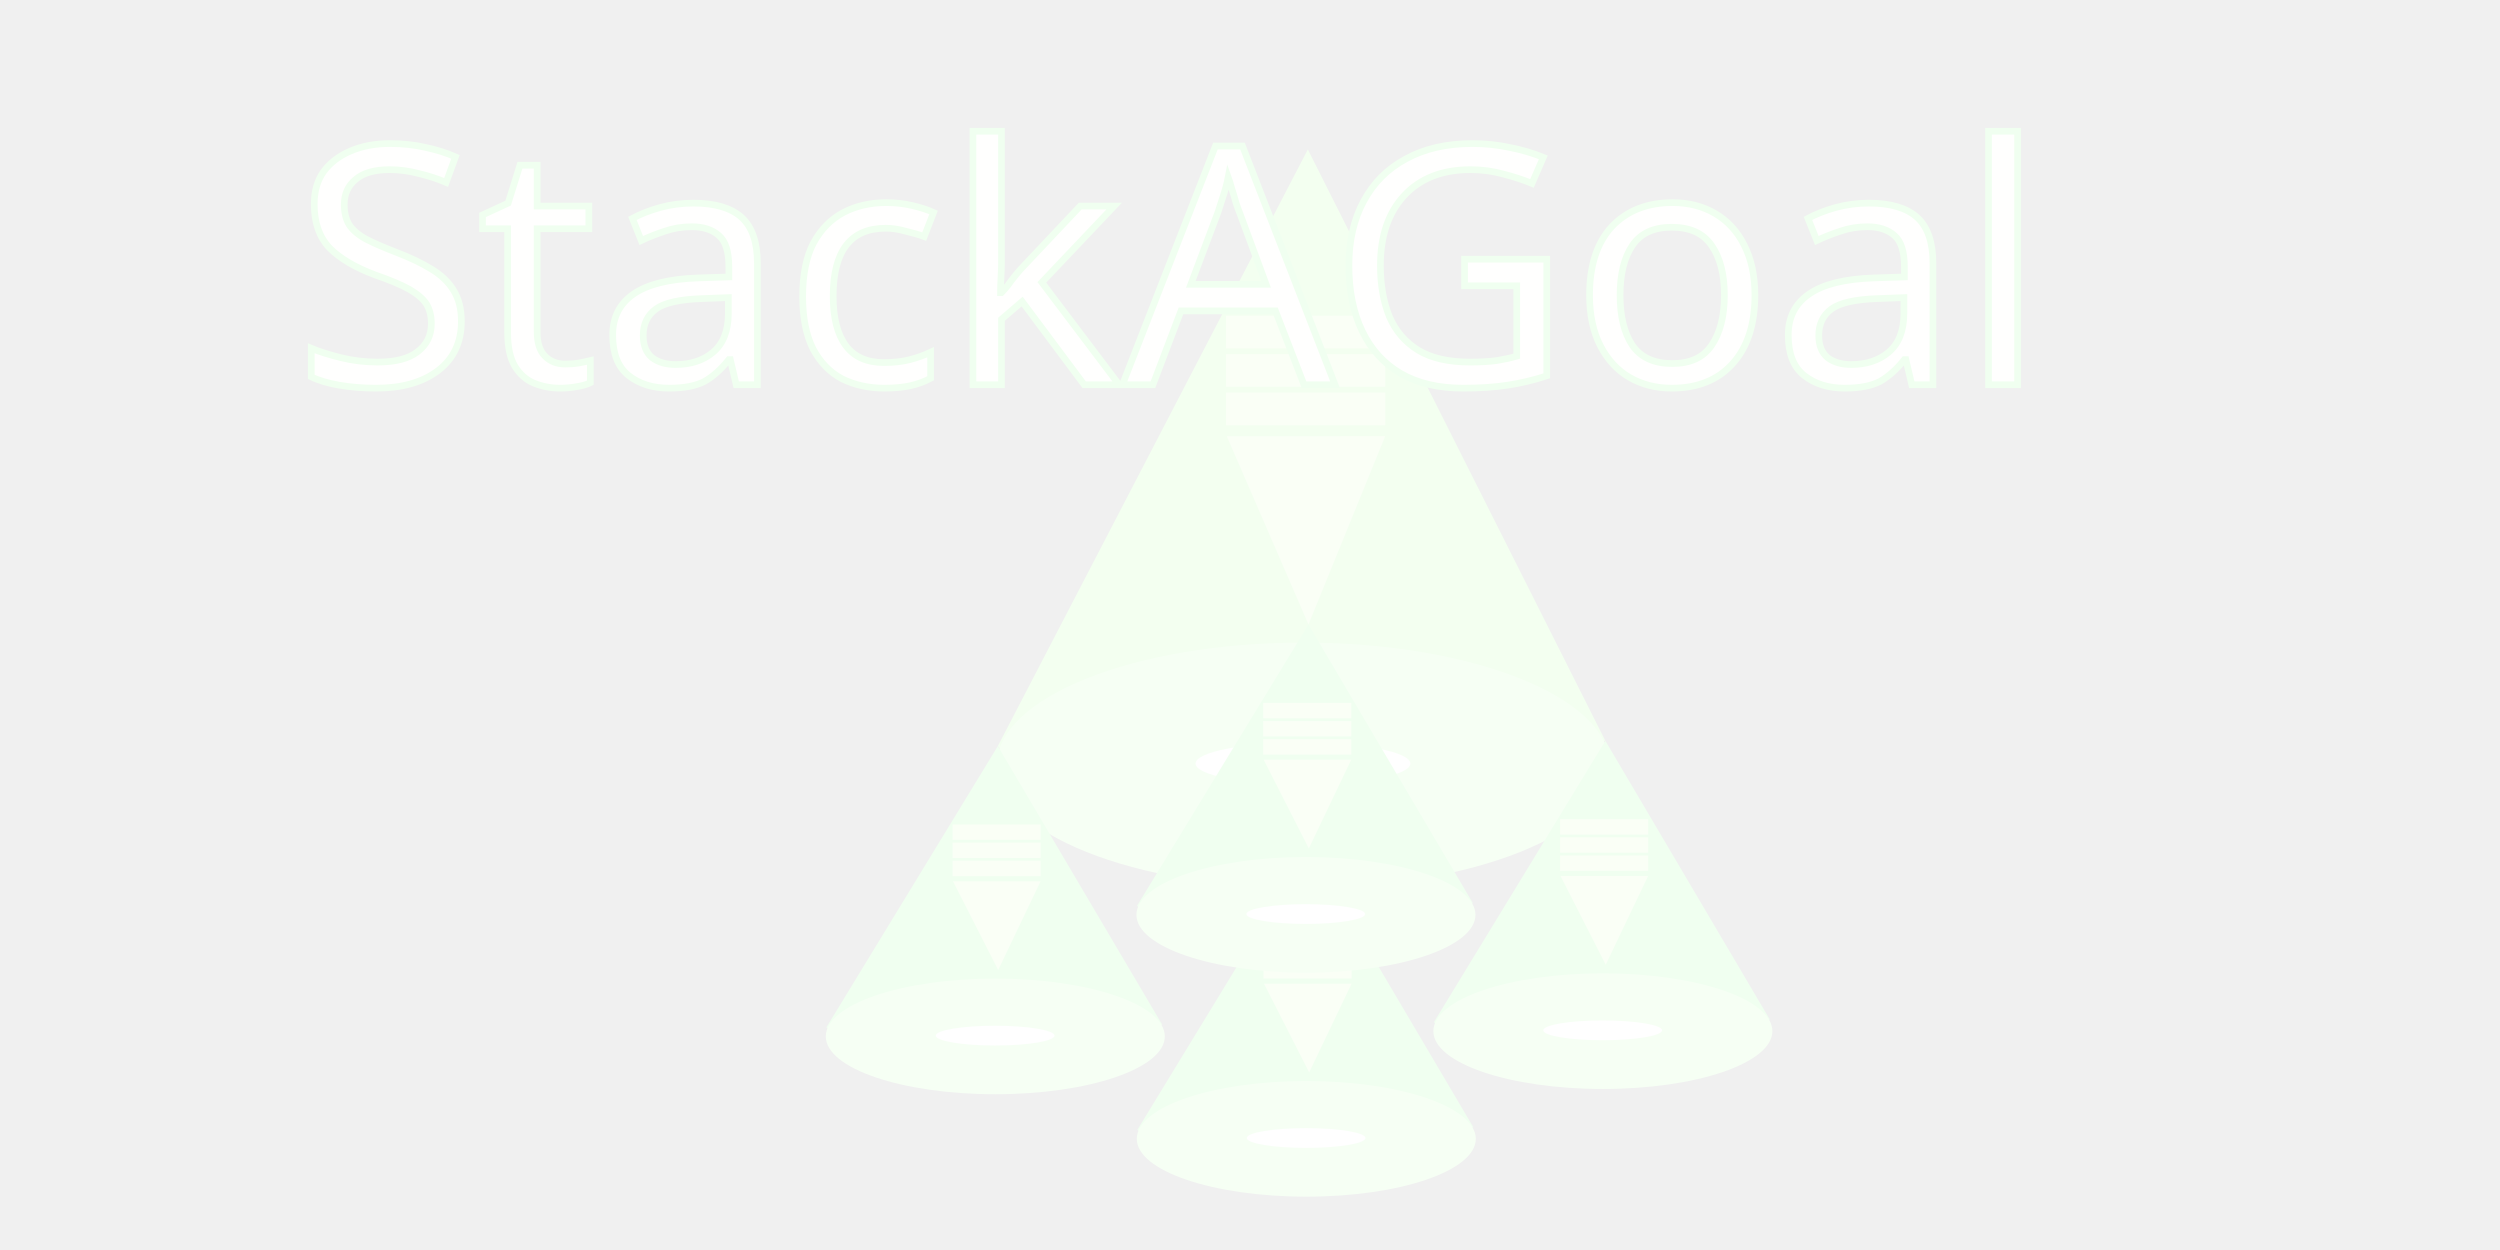
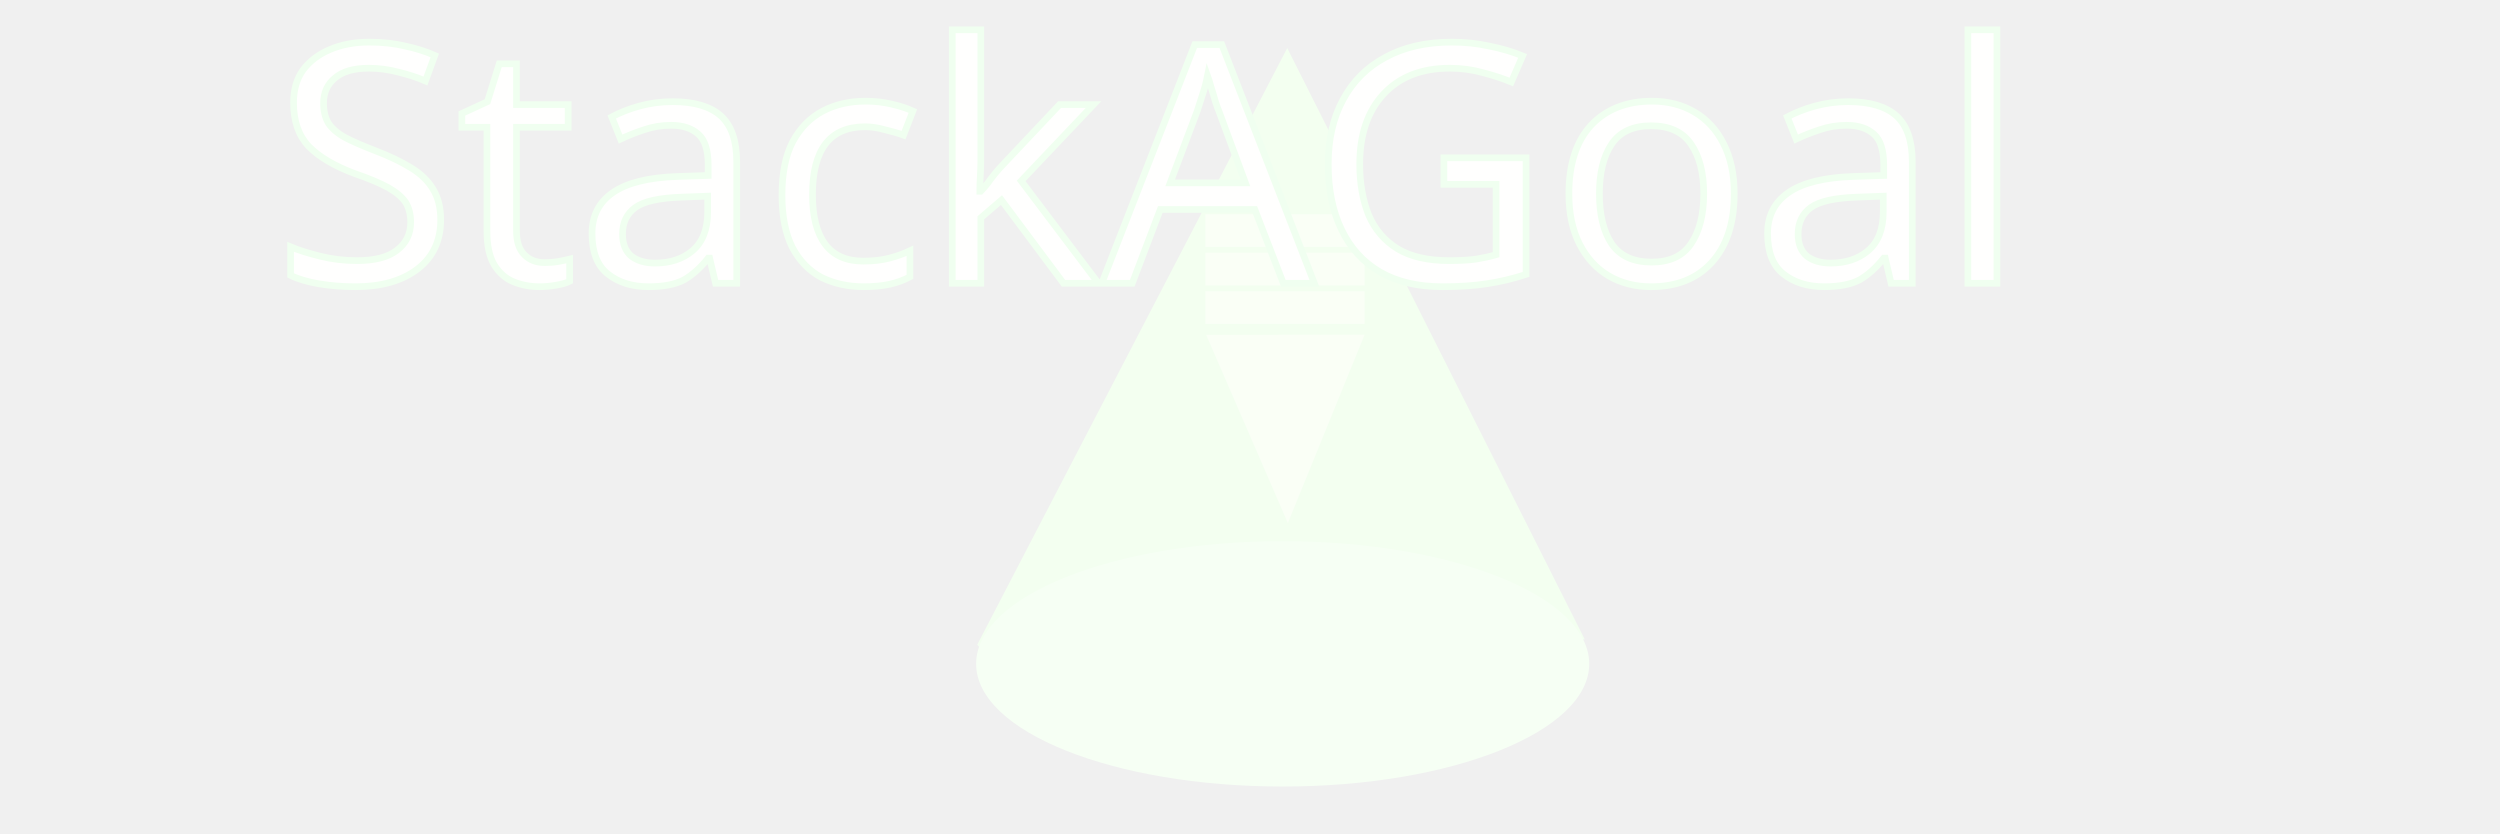
- <svg xmlns="http://www.w3.org/2000/svg" width="300" height="150" viewBox="0 0 79.375 39.688" version="1.1" id="svg8" enable-background="new">
+ <svg xmlns="http://www.w3.org/2000/svg" width="300" height="100" viewBox="0 0 79.375 26.458" version="1.1" id="svg8" style="enable-background:new">
  <defs id="defs2">
    <filter style="color-interpolation-filters:sRGB" id="filter1065">
      <feBlend mode="screen" in2="BackgroundImage" id="feBlend1067" />
    </filter>
  </defs>
-   <g id="layer1" transform="translate(0,-257.3125)" style="filter:url(#filter1065)">
-     <path style="fill:#00ff00;fill-opacity:1;stroke:none;stroke-width:0.105;stroke-linecap:round;stroke-linejoin:round;stroke-miterlimit:4;stroke-dasharray:none;stroke-opacity:1;paint-order:stroke fill markers" d="m 46.779,293.104 c -3.517,0.013 -7.149,3.571 -10.666,0.079 l 5.443,-8.931 z" id="path858-4-0-4" />
-     <ellipse style="fill:#66fe48;fill-opacity:1;stroke:none;stroke-width:0.087;stroke-linecap:round;stroke-linejoin:round;stroke-miterlimit:4;stroke-dasharray:none;stroke-opacity:1;paint-order:stroke fill markers" id="path815-1-2-2" cx="41.475" cy="-293.471" rx="5.382" ry="1.836" transform="scale(1,-1)" />
-     <path style="fill:#a2ff66;fill-opacity:1;stroke:none;stroke-width:0.265;stroke-linecap:round;stroke-linejoin:round;stroke-miterlimit:4;stroke-dasharray:none;stroke-opacity:1;paint-order:stroke fill markers" id="path863-6-2-6" d="m 6.019,284.432 -19.893,0.373 9.624,-17.414 z" transform="matrix(0.1397972,-0.00308553,-0.00515532,-0.1635862,43.5389,335.092)" />
-     <rect style="fill:#a2ff66;fill-opacity:1;stroke:none;stroke-width:0.041;stroke-linecap:round;stroke-linejoin:round;stroke-miterlimit:4;stroke-dasharray:none;stroke-opacity:1;paint-order:stroke fill markers" id="rect880-2-1-9" width="2.797" height="0.49" x="40.117" y="-288.382" transform="scale(1,-1)" />
-     <rect style="fill:#a2ff66;fill-opacity:1;stroke:none;stroke-width:0.041;stroke-linecap:round;stroke-linejoin:round;stroke-miterlimit:4;stroke-dasharray:none;stroke-opacity:1;paint-order:stroke fill markers" id="rect880-8-3-4-7" width="2.797" height="0.49" x="40.117" y="-287.806" transform="scale(1,-1)" />
-     <rect style="fill:#a2ff66;fill-opacity:1;stroke:none;stroke-width:0.041;stroke-linecap:round;stroke-linejoin:round;stroke-miterlimit:4;stroke-dasharray:none;stroke-opacity:1;paint-order:stroke fill markers" id="rect880-8-0-6-0-8" width="2.797" height="0.49" x="40.117" y="-287.23" transform="scale(1,-1)" />
-     <ellipse style="fill:#f9f9f9;fill-opacity:1;stroke:none;stroke-width:0.087;stroke-linecap:round;stroke-linejoin:round;stroke-miterlimit:4;stroke-dasharray:none;stroke-opacity:1;paint-order:stroke fill markers" id="path912-2-9-5" cx="41.469" cy="-293.445" rx="1.885" ry="0.314" transform="scale(1,-1)" />
-     <path style="fill:#31ff00;fill-opacity:1;stroke:none;stroke-width:0.206;stroke-linecap:round;stroke-linejoin:round;stroke-miterlimit:4;stroke-dasharray:none;stroke-opacity:1;paint-order:stroke fill markers" d="m 50.97,280.833 c -6.36,0.027 -12.929,7.574 -19.289,0.168 l 9.843,-18.944 z" id="path858" />
-     <ellipse style="fill:#66fe48;fill-opacity:1;stroke:none;stroke-width:0.17;stroke-linecap:round;stroke-linejoin:round;stroke-miterlimit:4;stroke-dasharray:none;stroke-opacity:1;paint-order:stroke fill markers" id="path815" cx="41.38" cy="-281.61" rx="9.733" ry="3.895" transform="scale(1,-1)" />
-     <path style="fill:#a2ff66;fill-opacity:1;stroke:none;stroke-width:0.265;stroke-linecap:round;stroke-linejoin:round;stroke-miterlimit:4;stroke-dasharray:none;stroke-opacity:1;paint-order:stroke fill markers" id="path863" d="m 6.019,284.432 -19.893,0.373 9.624,-17.414 z" transform="matrix(0.2528189,-0.00654476,-0.00932324,-0.3469846,45.11157,369.8937)" />
-     <rect style="fill:#a2ff66;fill-opacity:1;stroke:none;stroke-width:0.08;stroke-linecap:round;stroke-linejoin:round;stroke-miterlimit:4;stroke-dasharray:none;stroke-opacity:1;paint-order:stroke fill markers" id="rect880" width="5.058" height="1.04" x="38.924" y="-270.816" transform="scale(1,-1)" />
-     <rect style="fill:#a2ff66;fill-opacity:1;stroke:none;stroke-width:0.08;stroke-linecap:round;stroke-linejoin:round;stroke-miterlimit:4;stroke-dasharray:none;stroke-opacity:1;paint-order:stroke fill markers" id="rect880-8" width="5.058" height="1.04" x="38.924" y="-269.595" transform="scale(1,-1)" />
-     <rect style="fill:#a2ff66;fill-opacity:1;stroke:none;stroke-width:0.08;stroke-linecap:round;stroke-linejoin:round;stroke-miterlimit:4;stroke-dasharray:none;stroke-opacity:1;paint-order:stroke fill markers" id="rect880-8-0" width="5.058" height="1.04" x="38.924" y="-268.374" transform="scale(1,-1)" />
-     <ellipse style="fill:#f9f9f9;fill-opacity:1;stroke:none;stroke-width:0.17;stroke-linecap:round;stroke-linejoin:round;stroke-miterlimit:4;stroke-dasharray:none;stroke-opacity:1;paint-order:stroke fill markers" id="path912" cx="41.369" cy="-281.556" rx="3.41" ry="0.667" transform="scale(1,-1)" />
-     <path style="fill:#00ff00;fill-opacity:1;stroke:none;stroke-width:0.105;stroke-linecap:round;stroke-linejoin:round;stroke-miterlimit:4;stroke-dasharray:none;stroke-opacity:1;paint-order:stroke fill markers" d="m 46.767,285.993 c -3.517,0.013 -7.149,3.571 -10.666,0.079 l 5.443,-8.931 z" id="path858-4" />
-     <ellipse style="fill:#66fe48;fill-opacity:1;stroke:none;stroke-width:0.087;stroke-linecap:round;stroke-linejoin:round;stroke-miterlimit:4;stroke-dasharray:none;stroke-opacity:1;paint-order:stroke fill markers" id="path815-1" cx="41.464" cy="-286.359" rx="5.382" ry="1.836" transform="scale(1,-1)" />
-     <path style="fill:#a2ff66;fill-opacity:1;stroke:none;stroke-width:0.265;stroke-linecap:round;stroke-linejoin:round;stroke-miterlimit:4;stroke-dasharray:none;stroke-opacity:1;paint-order:stroke fill markers" id="path863-6" d="m 6.019,284.432 -19.893,0.373 9.624,-17.414 z" transform="matrix(0.1397972,-0.00308553,-0.00515532,-0.1635862,43.52783,327.9807)" />
-     <rect style="fill:#a2ff66;fill-opacity:1;stroke:none;stroke-width:0.041;stroke-linecap:round;stroke-linejoin:round;stroke-miterlimit:4;stroke-dasharray:none;stroke-opacity:1;paint-order:stroke fill markers" id="rect880-2" width="2.797" height="0.49" x="40.106" y="-281.271" transform="scale(1,-1)" />
-     <rect style="fill:#a2ff66;fill-opacity:1;stroke:none;stroke-width:0.041;stroke-linecap:round;stroke-linejoin:round;stroke-miterlimit:4;stroke-dasharray:none;stroke-opacity:1;paint-order:stroke fill markers" id="rect880-8-3" width="2.797" height="0.49" x="40.106" y="-280.695" transform="scale(1,-1)" />
-     <rect style="fill:#a2ff66;fill-opacity:1;stroke:none;stroke-width:0.041;stroke-linecap:round;stroke-linejoin:round;stroke-miterlimit:4;stroke-dasharray:none;stroke-opacity:1;paint-order:stroke fill markers" id="rect880-8-0-6" width="2.797" height="0.49" x="40.106" y="-280.119" transform="scale(1,-1)" />
-     <ellipse style="fill:#f9f9f9;fill-opacity:1;stroke:none;stroke-width:0.087;stroke-linecap:round;stroke-linejoin:round;stroke-miterlimit:4;stroke-dasharray:none;stroke-opacity:1;paint-order:stroke fill markers" id="path912-2" cx="41.458" cy="-286.334" rx="1.885" ry="0.314" transform="scale(1,-1)" />
-     <path style="fill:#00ff00;fill-opacity:1;stroke:none;stroke-width:0.105;stroke-linecap:round;stroke-linejoin:round;stroke-miterlimit:4;stroke-dasharray:none;stroke-opacity:1;paint-order:stroke fill markers" d="m 36.904,289.853 c -3.517,0.013 -7.149,3.571 -10.666,0.079 l 5.443,-8.931 z" id="path858-4-0" />
-     <ellipse style="fill:#66fe48;fill-opacity:1;stroke:none;stroke-width:0.087;stroke-linecap:round;stroke-linejoin:round;stroke-miterlimit:4;stroke-dasharray:none;stroke-opacity:1;paint-order:stroke fill markers" id="path815-1-2" cx="31.601" cy="-290.219" rx="5.382" ry="1.836" transform="scale(1,-1)" />
-     <path style="fill:#a2ff66;fill-opacity:1;stroke:none;stroke-width:0.265;stroke-linecap:round;stroke-linejoin:round;stroke-miterlimit:4;stroke-dasharray:none;stroke-opacity:1;paint-order:stroke fill markers" id="path863-6-2" d="m 6.019,284.432 -19.893,0.373 9.624,-17.414 z" transform="matrix(0.1397972,-0.00308553,-0.00515532,-0.1635862,33.66475,331.8409)" />
-     <rect style="fill:#a2ff66;fill-opacity:1;stroke:none;stroke-width:0.041;stroke-linecap:round;stroke-linejoin:round;stroke-miterlimit:4;stroke-dasharray:none;stroke-opacity:1;paint-order:stroke fill markers" id="rect880-2-1" width="2.797" height="0.49" x="30.243" y="-285.131" transform="scale(1,-1)" />
-     <rect style="fill:#a2ff66;fill-opacity:1;stroke:none;stroke-width:0.041;stroke-linecap:round;stroke-linejoin:round;stroke-miterlimit:4;stroke-dasharray:none;stroke-opacity:1;paint-order:stroke fill markers" id="rect880-8-3-4" width="2.797" height="0.49" x="30.243" y="-284.555" transform="scale(1,-1)" />
-     <rect style="fill:#a2ff66;fill-opacity:1;stroke:none;stroke-width:0.041;stroke-linecap:round;stroke-linejoin:round;stroke-miterlimit:4;stroke-dasharray:none;stroke-opacity:1;paint-order:stroke fill markers" id="rect880-8-0-6-0" width="2.797" height="0.49" x="30.243" y="-283.979" transform="scale(1,-1)" />
-     <ellipse style="fill:#f9f9f9;fill-opacity:1;stroke:none;stroke-width:0.087;stroke-linecap:round;stroke-linejoin:round;stroke-miterlimit:4;stroke-dasharray:none;stroke-opacity:1;paint-order:stroke fill markers" id="path912-2-9" cx="31.595" cy="-290.194" rx="1.885" ry="0.314" transform="scale(1,-1)" />
-     <path style="fill:#00ff00;fill-opacity:1;stroke:none;stroke-width:0.105;stroke-linecap:round;stroke-linejoin:round;stroke-miterlimit:4;stroke-dasharray:none;stroke-opacity:1;paint-order:stroke fill markers" d="m 56.194,289.686 c -3.517,0.013 -7.149,3.571 -10.666,0.079 l 5.443,-8.931 z" id="path858-4-0-4-2" />
-     <ellipse style="fill:#66fe48;fill-opacity:1;stroke:none;stroke-width:0.087;stroke-linecap:round;stroke-linejoin:round;stroke-miterlimit:4;stroke-dasharray:none;stroke-opacity:1;paint-order:stroke fill markers" id="path815-1-2-2-8" cx="50.891" cy="-290.052" rx="5.382" ry="1.836" transform="scale(1,-1)" />
-     <path style="fill:#a2ff66;fill-opacity:1;stroke:none;stroke-width:0.265;stroke-linecap:round;stroke-linejoin:round;stroke-miterlimit:4;stroke-dasharray:none;stroke-opacity:1;paint-order:stroke fill markers" id="path863-6-2-6-1" d="m 6.019,284.432 -19.893,0.373 9.624,-17.414 z" transform="matrix(0.1397972,-0.00308553,-0.00515532,-0.1635862,52.95412,331.6731)" />
-     <rect style="fill:#a2ff66;fill-opacity:1;stroke:none;stroke-width:0.041;stroke-linecap:round;stroke-linejoin:round;stroke-miterlimit:4;stroke-dasharray:none;stroke-opacity:1;paint-order:stroke fill markers" id="rect880-2-1-9-6" width="2.797" height="0.49" x="49.533" y="-284.963" transform="scale(1,-1)" />
-     <rect style="fill:#a2ff66;fill-opacity:1;stroke:none;stroke-width:0.041;stroke-linecap:round;stroke-linejoin:round;stroke-miterlimit:4;stroke-dasharray:none;stroke-opacity:1;paint-order:stroke fill markers" id="rect880-8-3-4-7-2" width="2.797" height="0.49" x="49.533" y="-284.387" transform="scale(1,-1)" />
-     <rect style="fill:#a2ff66;fill-opacity:1;stroke:none;stroke-width:0.041;stroke-linecap:round;stroke-linejoin:round;stroke-miterlimit:4;stroke-dasharray:none;stroke-opacity:1;paint-order:stroke fill markers" id="rect880-8-0-6-0-8-0" width="2.797" height="0.49" x="49.533" y="-283.812" transform="scale(1,-1)" />
-     <ellipse style="fill:#ffffff;fill-opacity:1;stroke:none;stroke-width:0.087;stroke-linecap:round;stroke-linejoin:round;stroke-miterlimit:4;stroke-dasharray:none;stroke-opacity:1;paint-order:stroke fill markers" id="path912-2-9-5-0" cx="50.885" cy="-290.026" rx="1.885" ry="0.314" transform="scale(1,-1)" />
-     <text xml:space="preserve" style="font-style:normal;font-variant:normal;font-weight:normal;font-stretch:normal;font-size:10.583px;line-height:1.25;font-family:'Century Gothic';-inkscape-font-specification:'Century Gothic';letter-spacing:0px;word-spacing:0px;fill:#ffffeb;fill-opacity:1;stroke:#00ff00;stroke-width:0.212;stroke-miterlimit:4;stroke-dasharray:none;stroke-opacity:1" x="9.336" y="269.527" id="text1059">
-       <tspan id="tspan1057" x="9.336" y="269.527" style="font-style:normal;font-variant:normal;font-weight:normal;font-stretch:normal;font-family:'Century Gothic';-inkscape-font-specification:'Century Gothic';fill:#ffffeb;fill-opacity:1;stroke:#00ff00;stroke-width:0.212;stroke-miterlimit:4;stroke-dasharray:none;stroke-opacity:1">StackAGoal</tspan>
+   <g id="layer1" transform="translate(0,-270.5417)" style="filter:url(#filter1065)">
+     <path style="fill:#31ff00;fill-opacity:1;stroke:none;stroke-width:0.206;stroke-linecap:round;stroke-linejoin:round;stroke-miterlimit:4;stroke-dasharray:none;stroke-opacity:1;paint-order:stroke fill markers" d="m 50.316,290.843 c -6.36,0.027 -12.929,7.574 -19.289,0.168 l 9.843,-18.944 z" id="path858" />
+     <ellipse style="fill:#66fe48;fill-opacity:1;stroke:none;stroke-width:0.17;stroke-linecap:round;stroke-linejoin:round;stroke-miterlimit:4;stroke-dasharray:none;stroke-opacity:1;paint-order:stroke fill markers" id="path815" cx="40.725" cy="-291.619" rx="9.733" ry="3.895" transform="scale(1,-1)" />
+     <path style="fill:#a2ff66;fill-opacity:1;stroke:none;stroke-width:0.265;stroke-linecap:round;stroke-linejoin:round;stroke-miterlimit:4;stroke-dasharray:none;stroke-opacity:1;paint-order:stroke fill markers" id="path863" d="m 6.019,284.432 -19.893,0.373 9.624,-17.414 z" transform="matrix(0.2528189,-0.00654476,-0.00932324,-0.3469846,44.45676,379.9029)" />
+     <rect style="fill:#a2ff66;fill-opacity:1;stroke:none;stroke-width:0.08;stroke-linecap:round;stroke-linejoin:round;stroke-miterlimit:4;stroke-dasharray:none;stroke-opacity:1;paint-order:stroke fill markers" id="rect880" width="5.058" height="1.04" x="38.269" y="-280.826" transform="scale(1,-1)" />
+     <rect style="fill:#a2ff66;fill-opacity:1;stroke:none;stroke-width:0.08;stroke-linecap:round;stroke-linejoin:round;stroke-miterlimit:4;stroke-dasharray:none;stroke-opacity:1;paint-order:stroke fill markers" id="rect880-8" width="5.058" height="1.04" x="38.269" y="-279.604" transform="scale(1,-1)" />
+     <rect style="fill:#a2ff66;fill-opacity:1;stroke:none;stroke-width:0.08;stroke-linecap:round;stroke-linejoin:round;stroke-miterlimit:4;stroke-dasharray:none;stroke-opacity:1;paint-order:stroke fill markers" id="rect880-8-0" width="5.058" height="1.04" x="38.269" y="-278.383" transform="scale(1,-1)" />
+     <text xml:space="preserve" style="font-style:normal;font-variant:normal;font-weight:normal;font-stretch:normal;font-size:10.583px;line-height:1.25;font-family:'Century Gothic';-inkscape-font-specification:'Century Gothic';letter-spacing:0px;word-spacing:0px;fill:#ffffeb;fill-opacity:1;stroke:#00ff00;stroke-width:0.212;stroke-miterlimit:4;stroke-dasharray:none;stroke-opacity:1" x="8.681" y="279.536" id="text1059">
+       <tspan id="tspan1057" x="8.681" y="279.536" style="font-style:normal;font-variant:normal;font-weight:normal;font-stretch:normal;font-family:'Century Gothic';-inkscape-font-specification:'Century Gothic';fill:#ffffeb;fill-opacity:1;stroke:#00ff00;stroke-width:0.212;stroke-miterlimit:4;stroke-dasharray:none;stroke-opacity:1">StackAGoal</tspan>
    </text>
  </g>
</svg>
